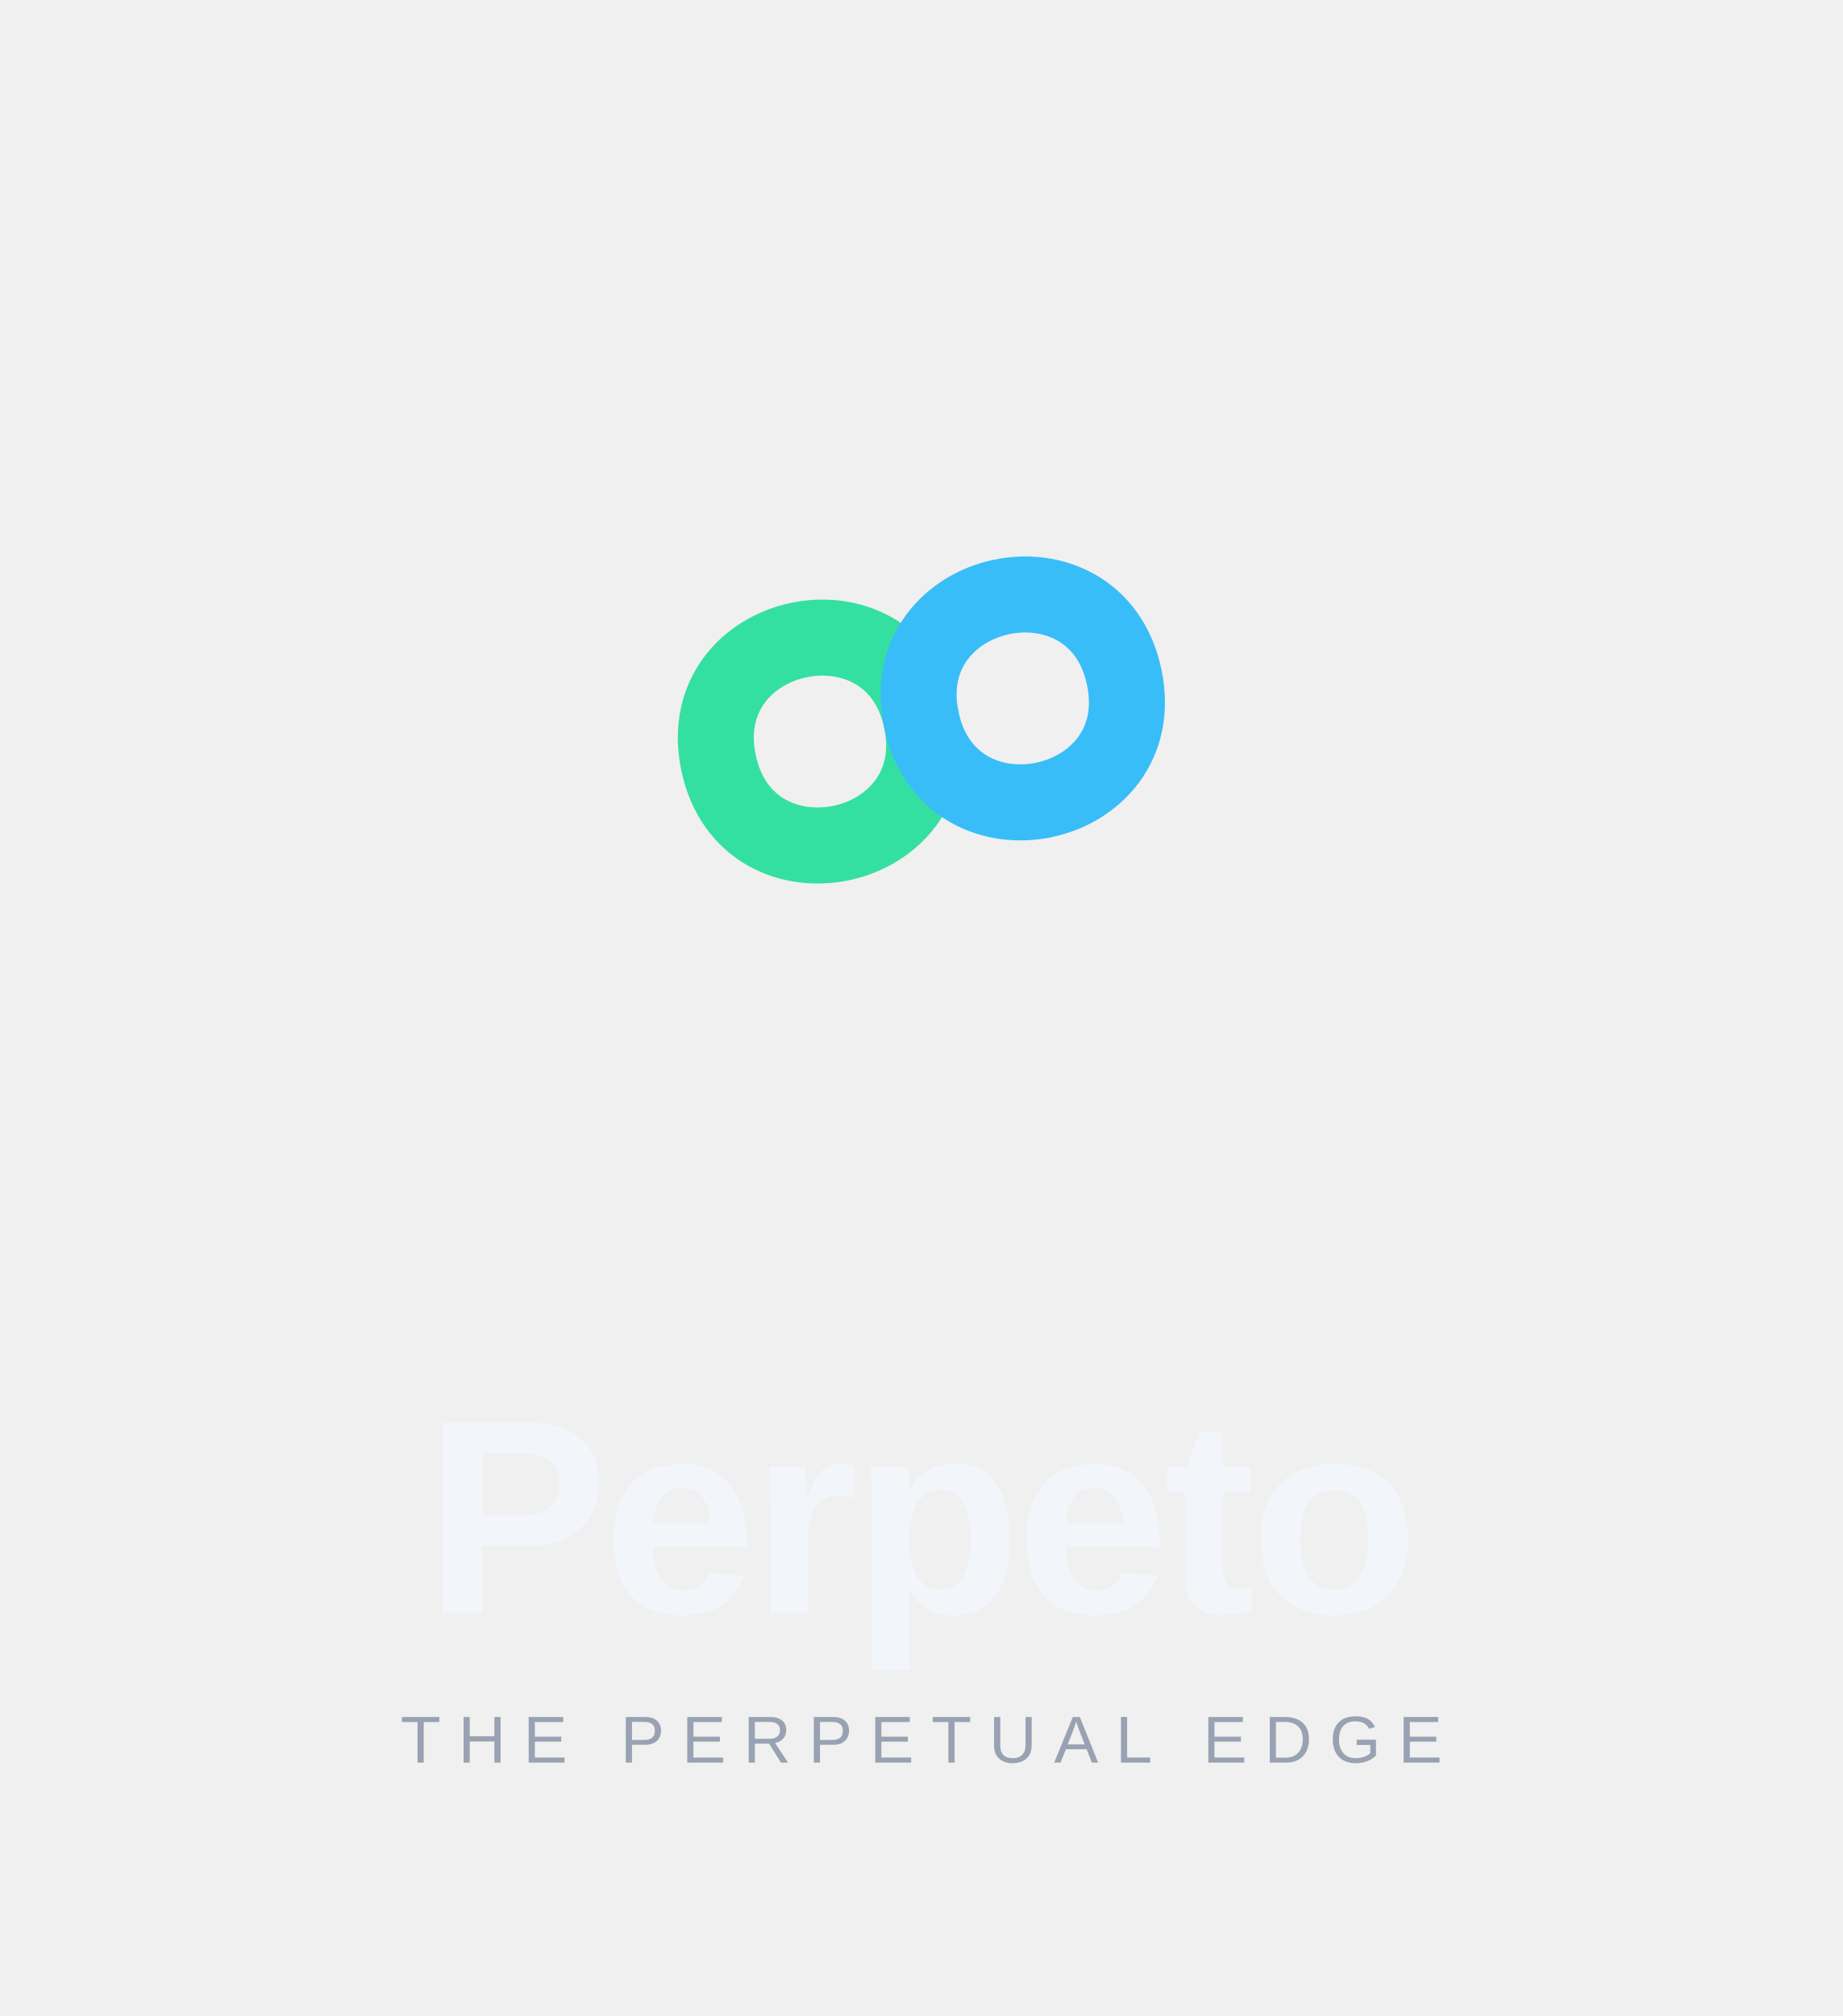
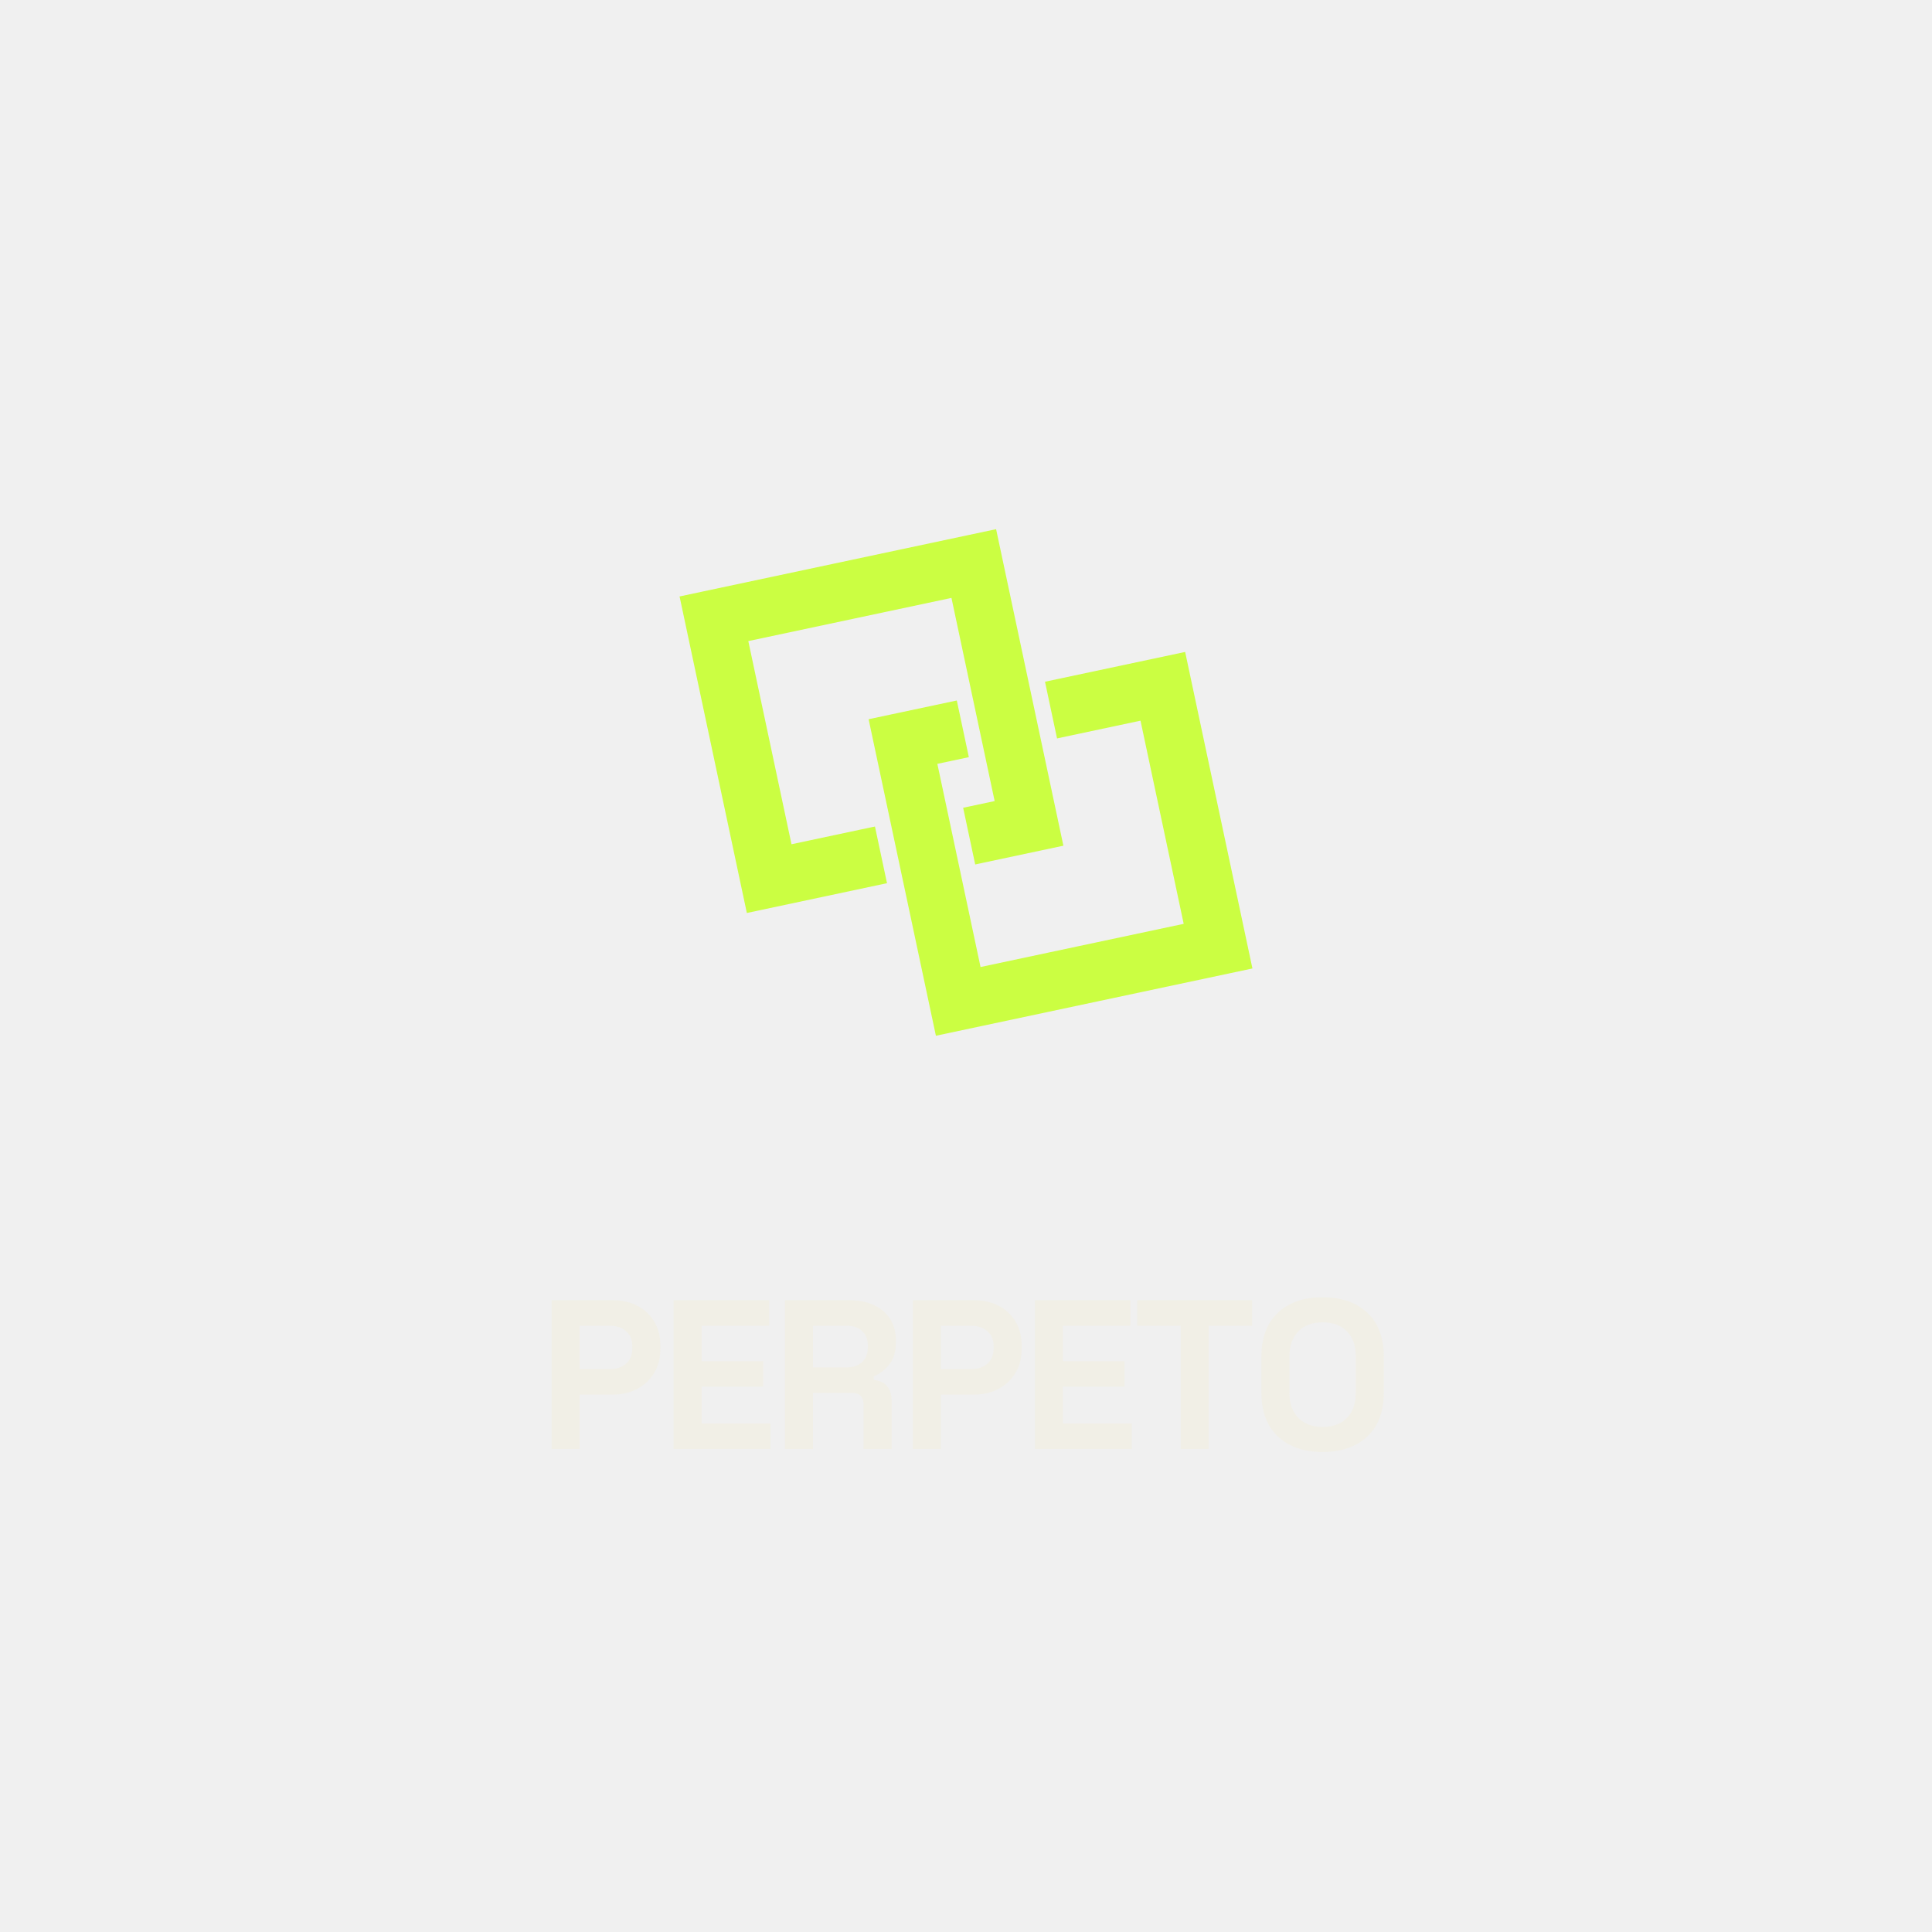
- <svg xmlns="http://www.w3.org/2000/svg" viewBox="0 0 640 700">
-   <g transform="translate(320 250) scale(0.30) translate(-512 -512)">
-     <g transform="rotate(-12 512 512)" fill="none" stroke-linecap="round" stroke-linejoin="round" stroke-width="88">
-       <path d="M512 512 C512 352 272 352 272 512 C272 672 512 672 512 512" stroke="#34E0A1" />
-       <path d="M512 512 C512 352 752 352 752 512 C752 672 512 672 512 512" stroke="#38BDF8" />
+ <svg xmlns="http://www.w3.org/2000/svg" viewBox="0 0 1200 1200">
+   <g transform="translate(344 230) scale(0.5)">
+     <defs>
+       <mask id="splash-a" maskUnits="userSpaceOnUse" x="0" y="0" width="1024" height="1024">
+         <rect width="1024" height="1024" fill="#fff" />
+         <rect x="390" y="534" width="112" height="88" fill="#000" />
+       </mask>
+       <mask id="splash-b" maskUnits="userSpaceOnUse" x="0" y="0" width="1024" height="1024">
+         <rect width="1024" height="1024" fill="#fff" />
+         <rect x="522" y="402" width="112" height="88" fill="#000" />
+       </mask>
+     </defs>
+     <g transform="translate(512 512) scale(1) rotate(-12) translate(-512 -512)">
+       <path d="M248 248H578V578H248Z" fill="none" stroke="#CBFE42" stroke-width="72" stroke-linecap="square" stroke-linejoin="miter" mask="url(#splash-a)" />
+       <path d="M446 446H776V776H446Z" fill="none" stroke="#CBFE42" stroke-width="72" stroke-linecap="square" stroke-linejoin="miter" mask="url(#splash-b)" />
    </g>
  </g>
-   <text x="320" y="560" text-anchor="middle" fill="#F2F5F9" font-family="Segoe UI, Arial, sans-serif" font-size="96" font-weight="700" letter-spacing="-2">Perpeto</text>
-   <text x="320" y="612" text-anchor="middle" fill="#98A2B3" font-family="Segoe UI, Arial, sans-serif" font-size="23" letter-spacing="6">THE PERPETUAL EDGE</text>
+   <path transform="translate(333.888 900)" d="M26.14 0L8.71 0L8.71-92.40L46.73-92.40Q55.44-92.40 62.11-88.90Q68.77-85.40 72.53-79.07Q76.30-72.73 76.30-64.02L76.30-64.02L76.30-62.17Q76.30-53.59 72.40-47.19Q68.51-40.79 61.84-37.29Q55.18-33.79 46.73-33.79L46.73-33.79L26.14-33.79L26.14 0ZM26.14-76.56L26.14-49.63L45.01-49.63Q51.22-49.63 55.04-53.06Q58.87-56.50 58.87-62.44L58.87-62.44L58.87-63.76Q58.87-69.70 55.04-73.13Q51.22-76.56 45.01-76.56L45.01-76.56L26.14-76.56ZM144.67 0L84.48 0L84.48-92.40L143.88-92.40L143.88-76.56L101.90-76.56L101.90-54.52L140.18-54.52L140.18-38.68L101.90-38.68L101.90-15.84L144.67-15.84L144.67 0ZM171.07 0L153.65 0L153.65-92.40L193.78-92.40Q202.49-92.40 208.96-89.36Q215.42-86.33 218.99-80.78Q222.55-75.24 222.55-67.72L222.55-67.72L222.55-66.13Q222.55-57.82 218.59-52.67Q214.63-47.52 208.82-45.14L208.82-45.14L208.82-42.77Q214.10-42.50 217.01-39.14Q219.91-35.77 219.91-30.23L219.91-30.23L219.91 0L202.49 0L202.49-27.72Q202.49-30.89 200.84-32.87Q199.19-34.85 195.36-34.85L195.36-34.85L171.07-34.85L171.07 0ZM171.07-76.56L171.07-50.69L191.93-50.69Q198.13-50.69 201.63-54.05Q205.13-57.42 205.13-62.96L205.13-62.96L205.13-64.28Q205.13-69.83 201.70-73.19Q198.26-76.56 191.93-76.56L191.93-76.56L171.07-76.56ZM250.54 0L233.11 0L233.11-92.40L271.13-92.40Q279.84-92.40 286.51-88.90Q293.17-85.40 296.93-79.07Q300.70-72.73 300.70-64.02L300.70-64.02L300.70-62.17Q300.70-53.59 296.80-47.19Q292.91-40.79 286.24-37.29Q279.58-33.79 271.13-33.79L271.13-33.79L250.54-33.79L250.54 0ZM250.54-76.56L250.54-49.63L269.41-49.63Q275.62-49.63 279.44-53.06Q283.27-56.50 283.27-62.44L283.27-62.44L283.27-63.76Q283.27-69.70 279.44-73.13Q275.62-76.56 269.41-76.56L269.41-76.56L250.54-76.56ZM369.07 0L308.88 0L308.88-92.40L368.28-92.40L368.28-76.56L326.30-76.56L326.30-54.52L364.58-54.52L364.58-38.68L326.30-38.68L326.30-15.84L369.07-15.84L369.07 0ZM416.86 0L399.43 0L399.43-76.56L372.50-76.56L372.50-92.40L443.78-92.40L443.78-76.56L416.86-76.56L416.86 0ZM487.61 1.85L487.61 1.85Q470.18 1.85 459.89-7.72Q449.59-17.29 449.59-35.11L449.59-35.11L449.59-57.29Q449.59-75.11 459.89-84.68Q470.18-94.25 487.61-94.25L487.61-94.25Q505.03-94.25 515.33-84.68Q525.62-75.11 525.62-57.29L525.62-57.29L525.62-35.11Q525.62-17.29 515.33-7.72Q505.03 1.85 487.61 1.85ZM487.61-13.73L487.61-13.73Q497.38-13.73 502.79-19.40Q508.20-25.08 508.20-34.58L508.20-34.58L508.20-57.82Q508.20-67.32 502.79-73.00Q497.38-78.67 487.61-78.67L487.61-78.67Q477.97-78.67 472.49-73.00Q467.02-67.32 467.02-57.82L467.02-57.82L467.02-34.58Q467.02-25.08 472.49-19.40Q477.97-13.73 487.61-13.73Z" fill="#F1EFE6" />
</svg>
